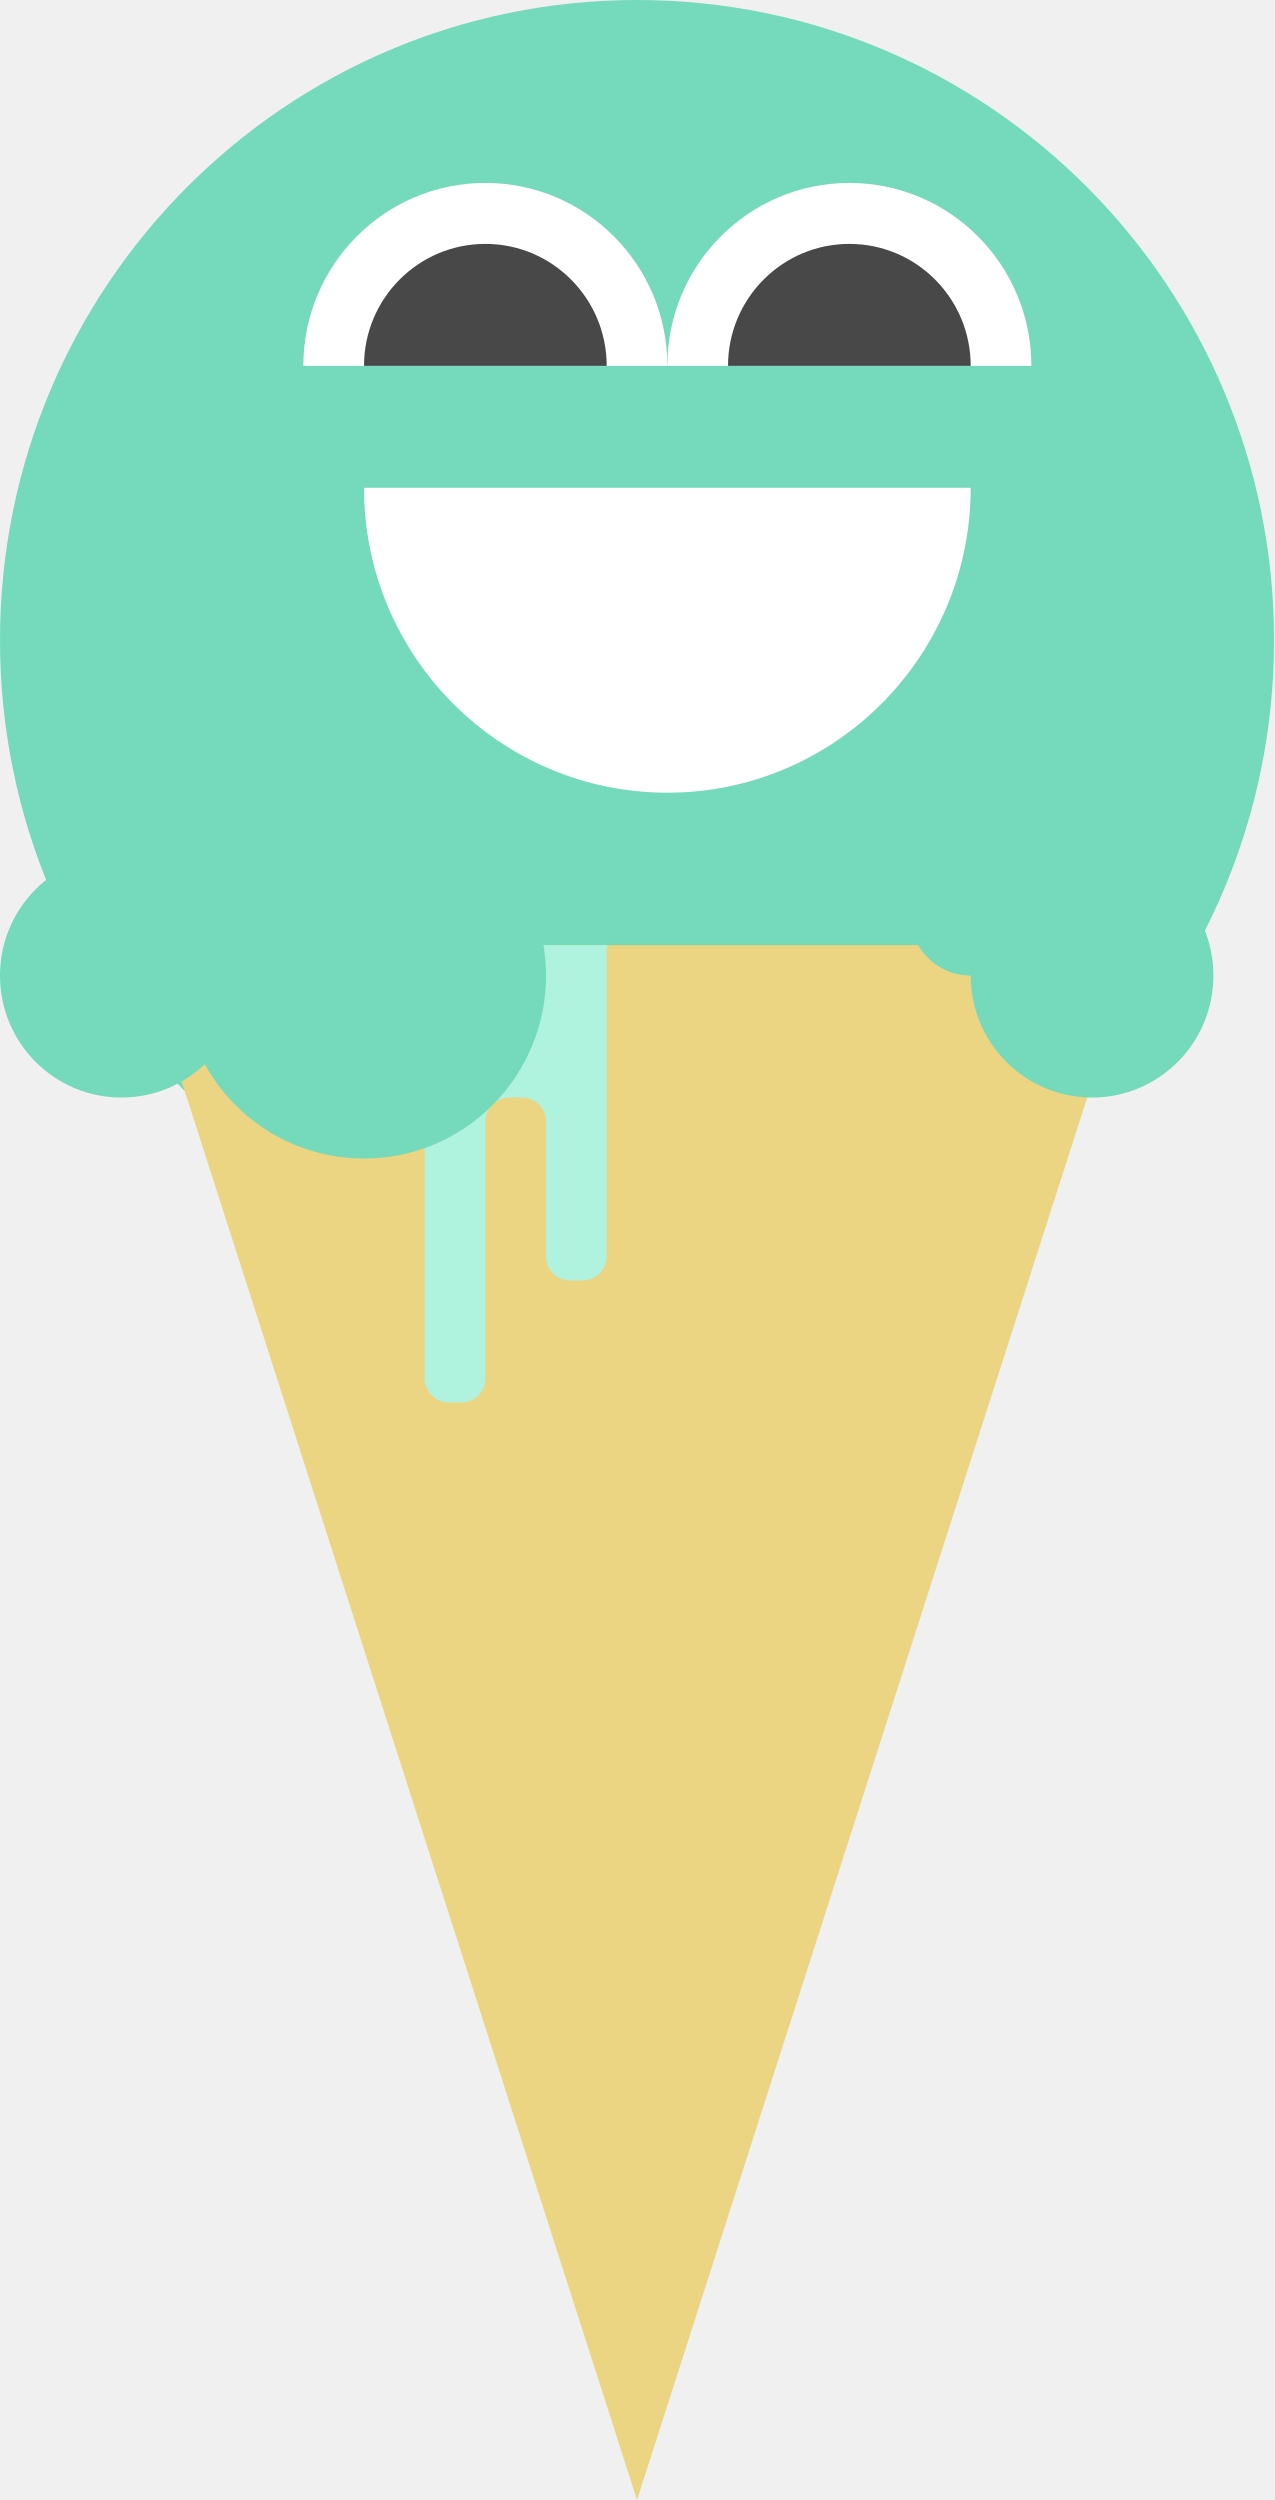
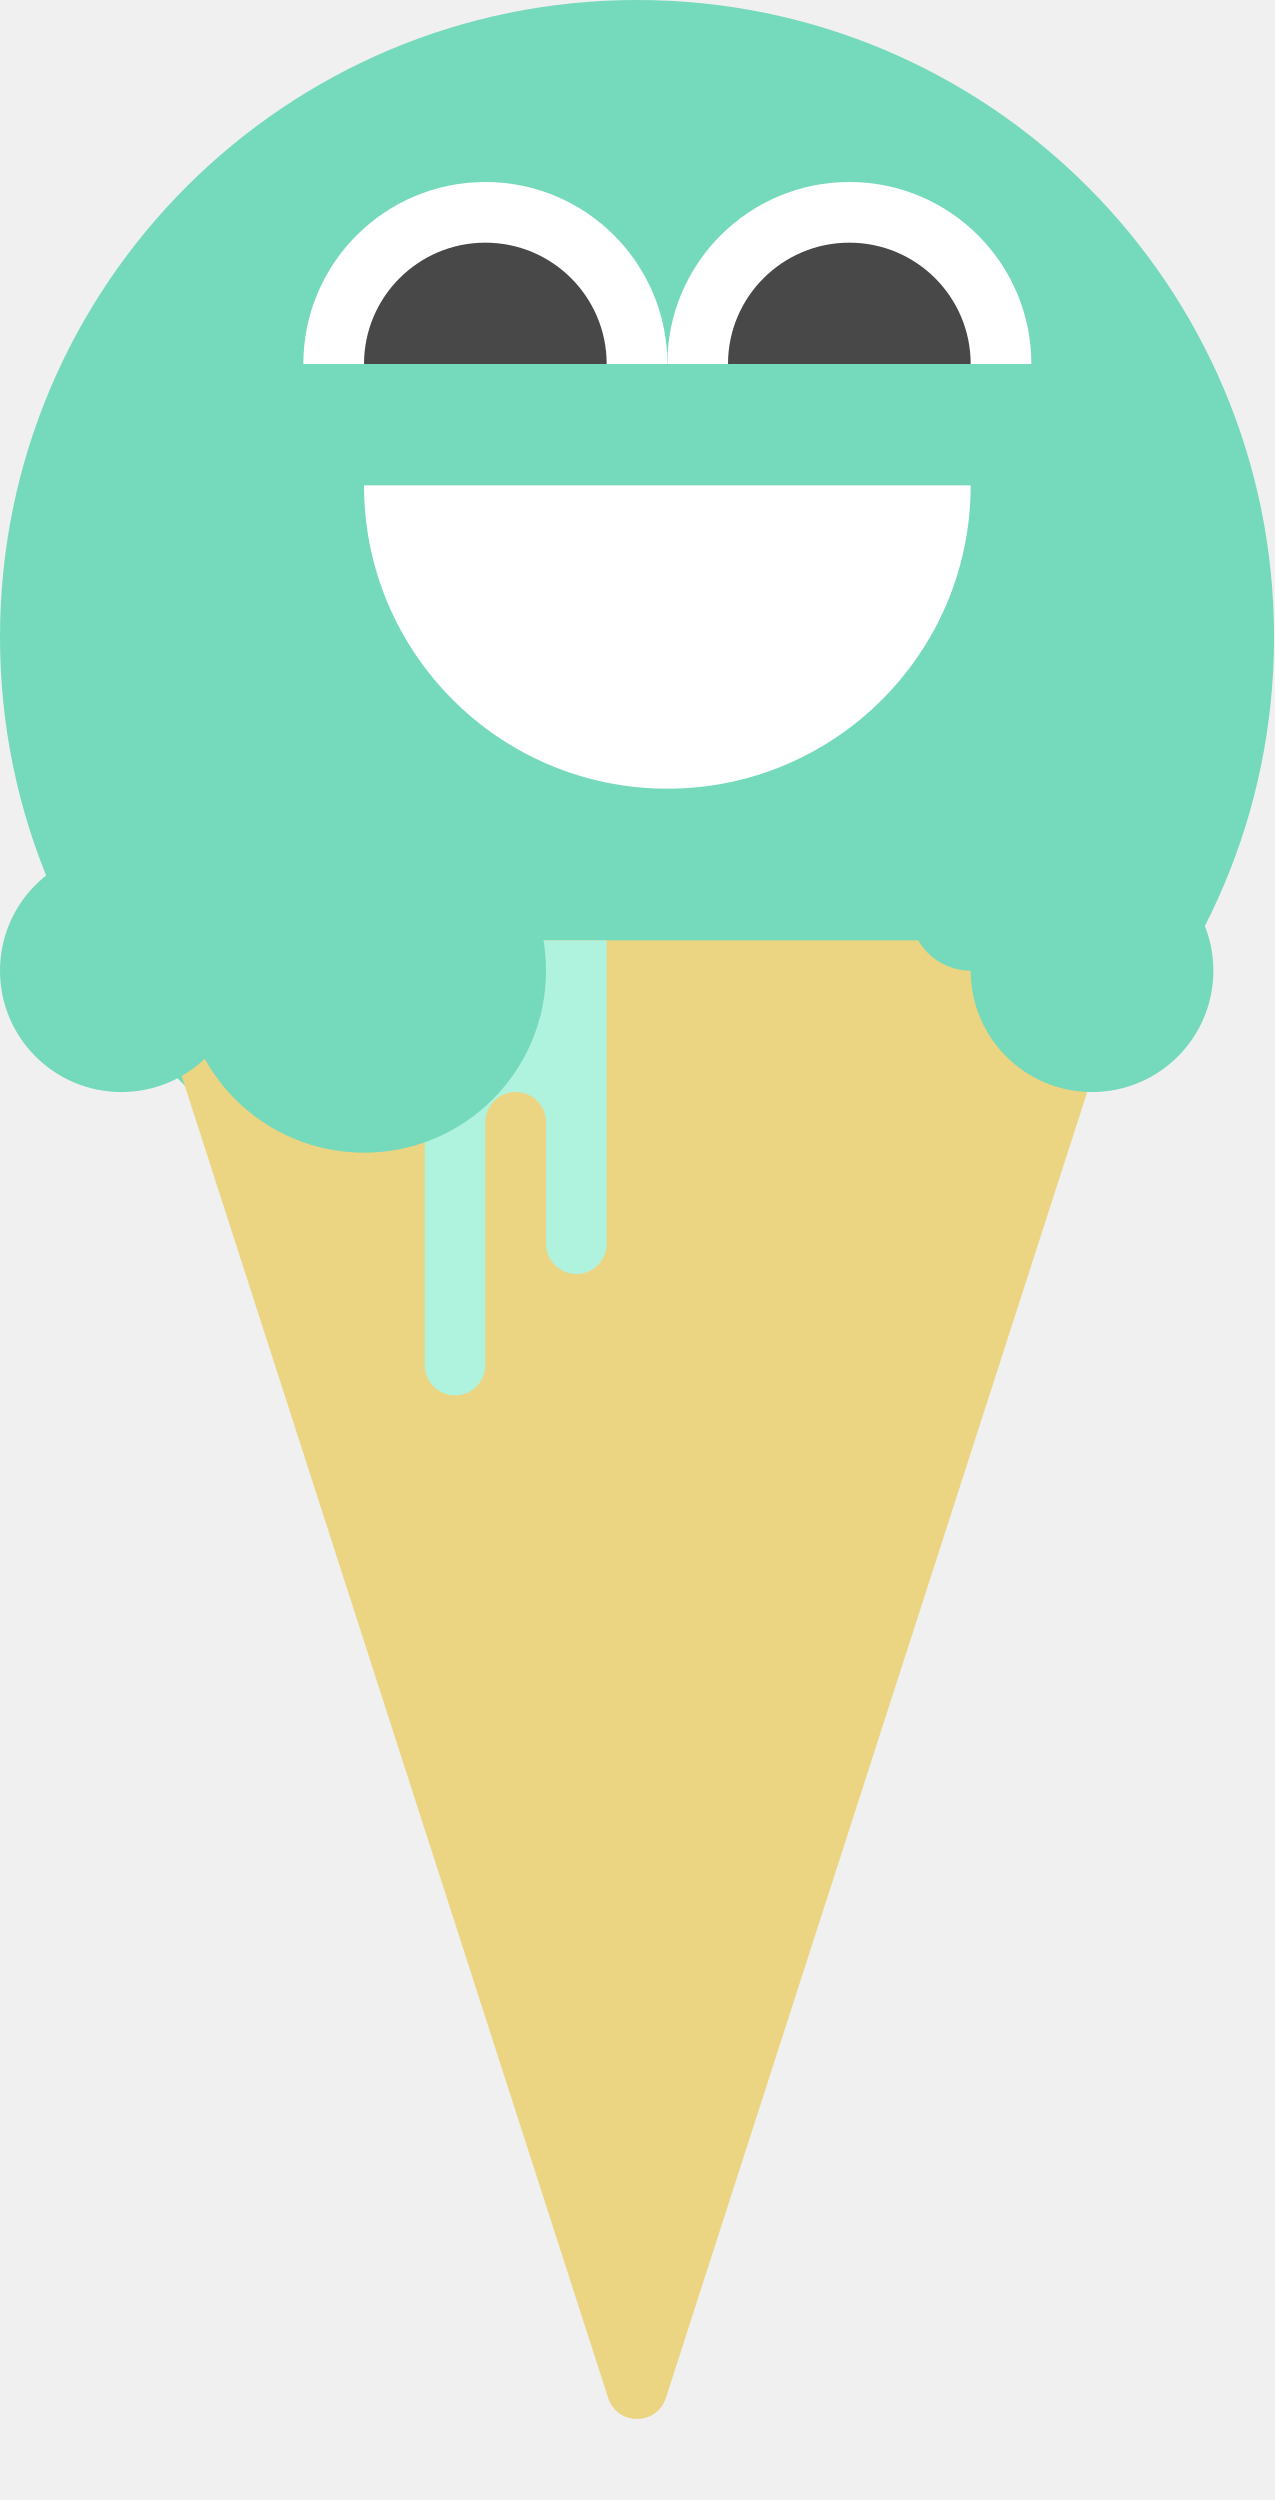
<svg xmlns="http://www.w3.org/2000/svg" width="53" height="104" viewBox="0 0 53 104" fill="none">
-   <ellipse cx="26.5" cy="26.634" rx="26.5" ry="26.634" fill="#75D9BB" />
-   <path d="M26.5 104L47.264 39.317H5.736L26.5 104Z" fill="#ECD582" />
-   <path d="M19.19 58.341H18.667C18.114 58.341 17.667 57.894 17.667 57.341V39.317H25.238V52.268C25.238 52.821 24.79 53.268 24.238 53.268H23.714C23.162 53.268 22.714 52.821 22.714 52.268V46.658C22.714 46.106 22.267 45.658 21.714 45.658H21.19C20.638 45.658 20.19 46.106 20.19 46.658V57.341C20.19 57.894 19.743 58.341 19.19 58.341Z" fill="#AFF2DE" />
-   <ellipse cx="5.048" cy="40.585" rx="5.048" ry="5.073" fill="#75D9BB" />
-   <ellipse cx="45.429" cy="40.585" rx="5.048" ry="5.073" fill="#75D9BB" />
-   <ellipse cx="40.381" cy="38.049" rx="2.524" ry="2.537" fill="#75D9BB" />
-   <ellipse cx="15.143" cy="40.585" rx="7.571" ry="7.61" fill="#75D9BB" />
-   <path d="M35.333 7.61C31.152 7.61 27.762 11.017 27.762 15.22H42.905C42.905 11.017 39.515 7.61 35.333 7.61Z" fill="white" />
-   <path d="M35.333 10.146C32.546 10.146 30.286 12.418 30.286 15.22H40.381C40.381 12.418 38.121 10.146 35.333 10.146Z" fill="#484848" />
-   <path d="M20.19 7.61C16.009 7.61 12.619 11.017 12.619 15.22H27.762C27.762 11.017 24.372 7.61 20.19 7.61Z" fill="white" />
-   <path d="M20.19 10.146C17.403 10.146 15.143 12.418 15.143 15.22H25.238C25.238 12.418 22.978 10.146 20.19 10.146Z" fill="#484848" />
-   <path d="M27.762 32.976C20.793 32.976 15.143 27.297 15.143 20.293H40.381C40.381 27.297 34.731 32.976 27.762 32.976Z" fill="white" />
+   <circle cx="26.5" cy="26.5" r="26.5" fill="#75D9BB" />
+   <path d="M25.299 99.754C25.675 100.92 27.325 100.92 27.701 99.754L47.264 39.119H5.736L25.299 99.754Z" fill="#ECD582" />
+   <path d="M20.191 46.691V56.786C20.191 57.483 19.626 58.048 18.929 58.048C18.232 58.048 17.667 57.483 17.667 56.786V39.119H25.238V51.738C25.238 52.435 24.673 53 23.977 53C23.28 53 22.715 52.435 22.715 51.738V46.691C22.715 45.993 22.15 45.428 21.453 45.428C20.756 45.428 20.191 45.993 20.191 46.691Z" fill="#AFF2DE" />
+   <circle cx="5.048" cy="40.381" r="5.048" fill="#75D9BB" />
+   <circle cx="45.428" cy="40.381" r="5.048" fill="#75D9BB" />
+   <circle cx="40.381" cy="37.857" r="2.524" fill="#75D9BB" />
+   <circle cx="15.143" cy="40.381" r="7.571" fill="#75D9BB" />
+   <path d="M35.333 7.571C31.152 7.571 27.762 10.961 27.762 15.143H42.905C42.905 10.961 39.515 7.571 35.333 7.571Z" fill="white" />
+   <path d="M35.333 10.095C32.545 10.095 30.285 12.355 30.285 15.143H40.38C40.38 12.355 38.12 10.095 35.333 10.095Z" fill="#484848" />
+   <path d="M20.191 7.571C16.009 7.571 12.619 10.961 12.619 15.143H27.762C27.762 10.961 24.372 7.571 20.191 7.571Z" fill="white" />
+   <path d="M20.19 10.095C17.402 10.095 15.143 12.355 15.143 15.143H25.238C25.238 12.355 22.978 10.095 20.19 10.095Z" fill="#484848" />
+   <path d="M27.762 32.809C20.792 32.809 15.143 27.16 15.143 20.191H40.381C40.381 27.16 34.731 32.809 27.762 32.809Z" fill="white" />
</svg>
